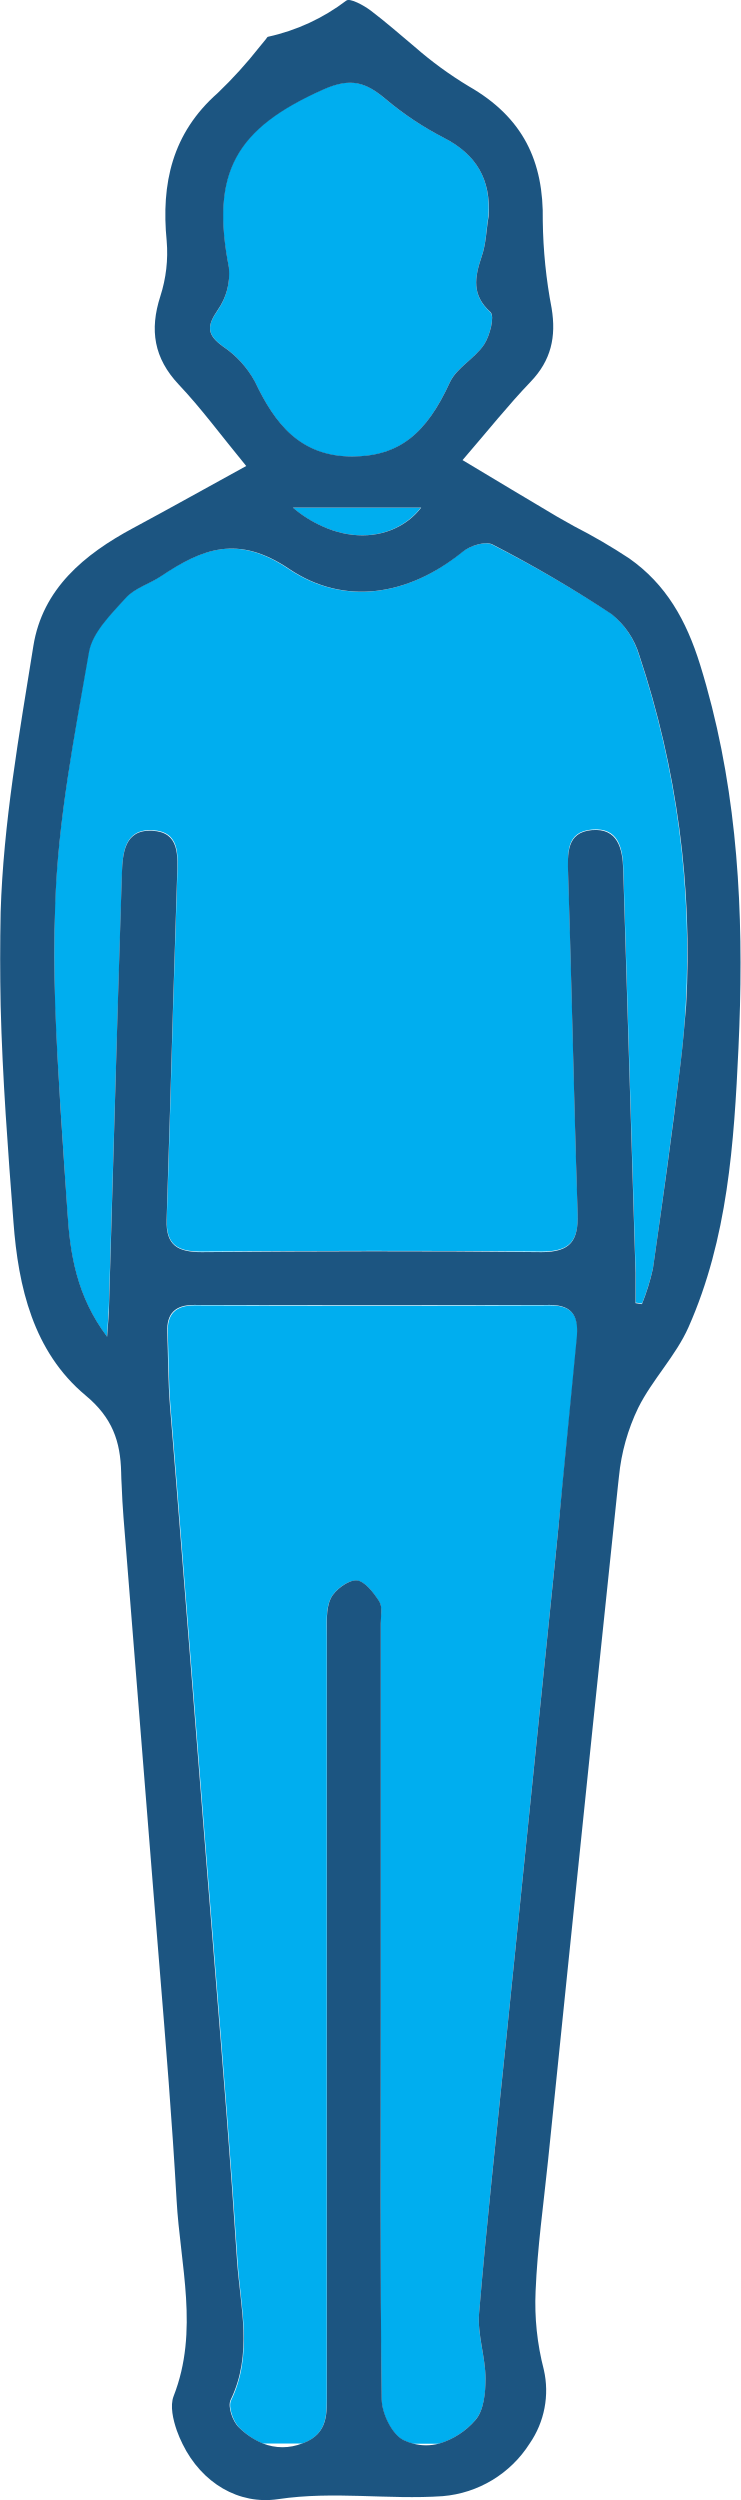
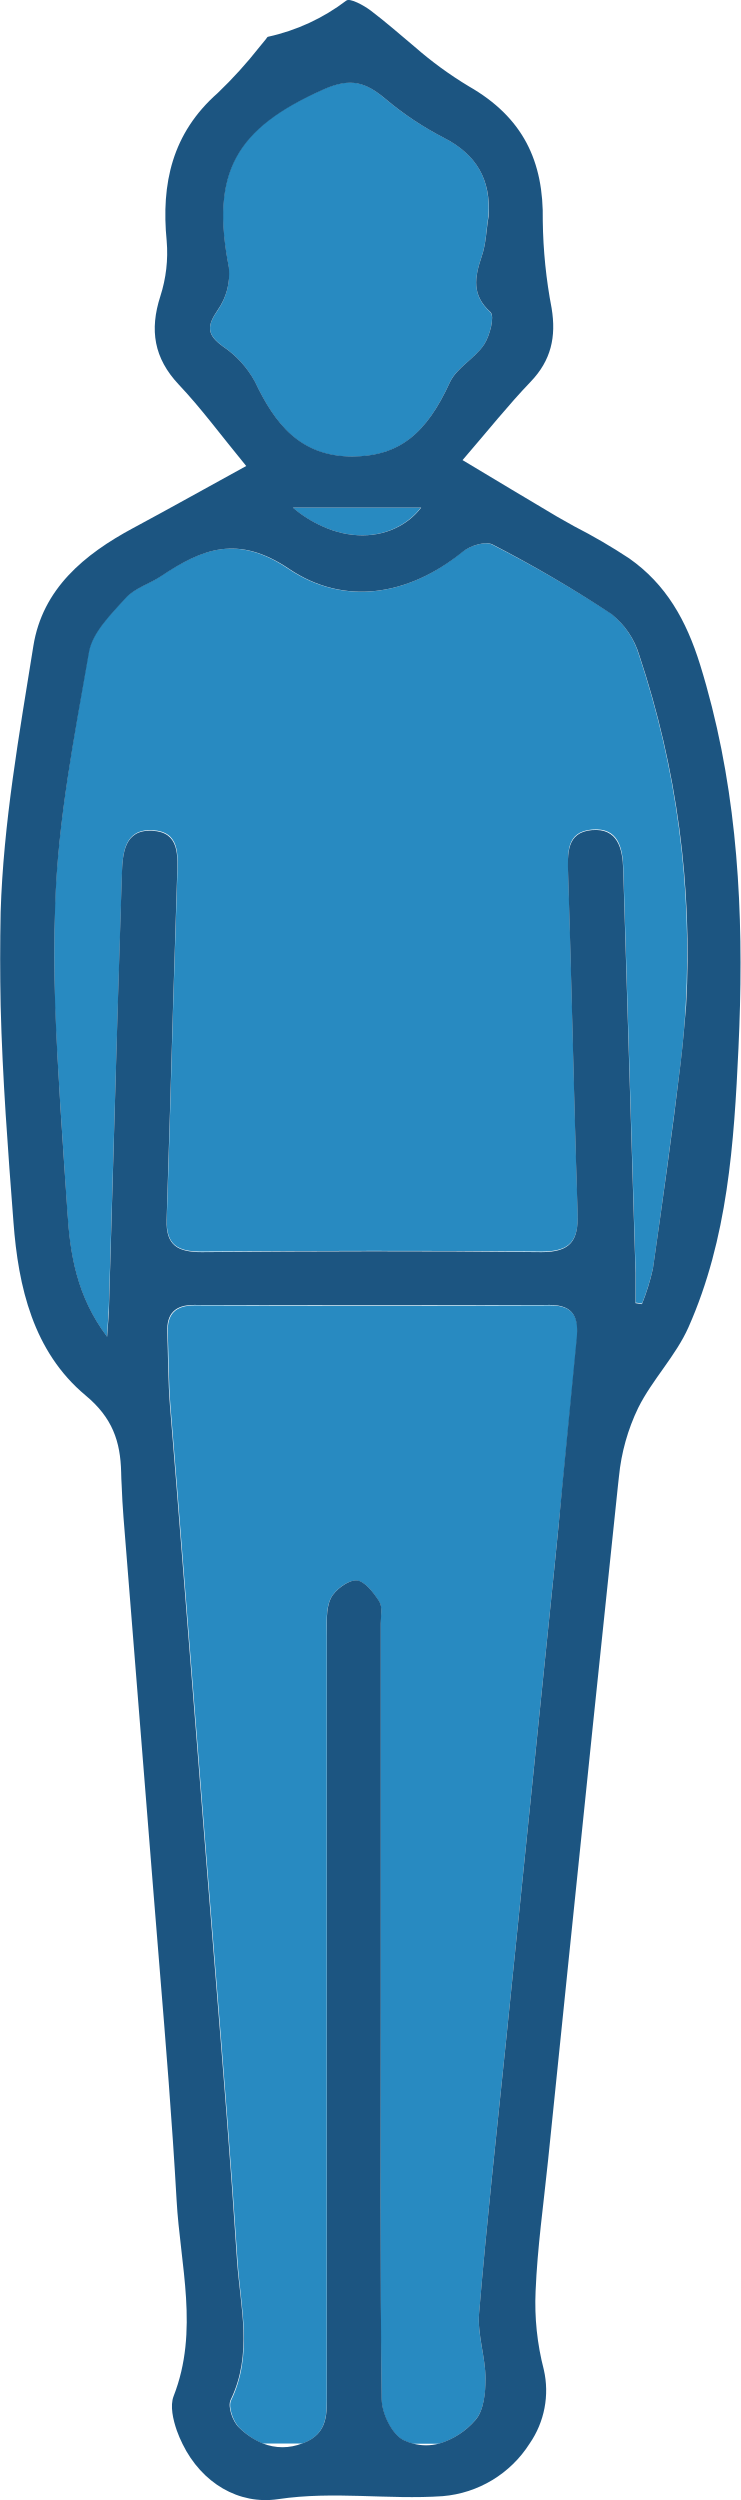
<svg xmlns="http://www.w3.org/2000/svg" viewBox="0 0 115.48 389.8">
  <defs>
-     <style>.cls-1{fill:none;}.cls-2{fill:#00aeef;}.cls-3{fill:#1c5581;}</style>
+     <style>.cls-1{fill:none;}.cls-2{fill:#288AC1;}.cls-3{fill:#1c5581;}</style>
  </defs>
  <g id="Capa_2" data-name="Capa 2">
    <g id="Layer_1" data-name="Layer 1">
      <path class="cls-1" d="M47.13,381h-6.2A8.29,8.29,0,0,0,47.13,381Z" />
      <path class="cls-1" d="M68.47,381H64.39A7.74,7.74,0,0,0,68.47,381Z" />
      <path class="cls-2" d="M34.74,54a15.59,15.59,0,0,1,5,5.53c3.12,6.59,7.06,11.71,15.18,11.67,7.28,0,11.52-3.5,15.21-11.55,1-2.29,3.88-3.7,5.33-5.89.92-1.39,1.69-4.44,1-5.07C73.52,46,74,43.27,75.1,40c.7-2,.72-4.23,1.05-6.36.4-5.68-1.84-9.58-7-12.2a48.89,48.89,0,0,1-9.13-6.09c-3-2.54-5.34-3.32-9.55-1.47-13.75,6-17.7,13-14.82,27.74A9.83,9.83,0,0,1,34,48.29C32.25,50.79,32.19,52.12,34.74,54Z" />
      <path class="cls-2" d="M50.2,82.05c4.21,1.91,8.6,1.88,12,0a10.85,10.85,0,0,0,3.42-2.9h-20A18.84,18.84,0,0,0,50.2,82.05Z" />
      <path class="cls-2" d="M10.49,189.05c.41,6.48,1.44,13.07,6.18,19.37.14-2.25.26-3.52.3-4.8l1.41-46.82q.32-10.29.64-20.57c.1-3.21.36-7,4.73-6.79s4,3.83,3.89,7.21Q27.3,146.73,27,156.8c-.32,11.1-.62,22.19-1,33.28-.14,4.08,1.78,5.09,5.47,5.06,17.66-.11,35.33-.16,53,0,4.54,0,5.75-1.77,5.61-6-.35-10.81-.62-21.62-.9-32.43-.18-6.84-.36-13.67-.58-20.51-.09-3.18-.38-6.52,3.72-6.86s4.77,2.84,4.87,6.1q.33,10.64.65,21.27.63,20.82,1.27,41.63c0,1.58,0,3.17,0,4.76l1,.15a35.12,35.12,0,0,0,1.71-5.52c1.53-10.68,3-21.37,4.32-32.09.36-3,.61-6,.78-8.93a146.84,146.84,0,0,0-7.31-54.66,12.87,12.87,0,0,0-4.37-6.42A199.86,199.86,0,0,0,76.72,84.9c-1.1-.57-3.53.22-4.71,1.18C63.52,93,53.57,94.46,45,88.71c-8-5.4-13.55-3.16-20,1.15-1.79,1.2-4.11,1.85-5.49,3.39-2.27,2.52-5.18,5.36-5.72,8.43C11.56,114.77,9,128,8.56,141.18c-.16,5.2-.11,10.41,0,15.62C9,167.55,9.8,178.31,10.49,189.05Z" />
      <path class="cls-2" d="M78.88,318.44q.62-6.07,1.24-12.15,3.16-30.92,6.32-61.83c.44-4.3.86-8.61,1.29-12.91Q88.86,220.12,90,208.7c.3-3-.37-5.18-4.18-5.16q-27.73.11-55.48,0c-2.95,0-4.29,1.32-4.18,4.24.14,3.82.12,7.66.42,11.48q.48,6.15,1,12.29,2.34,29.67,4.71,59.34.62,7.71,1.24,15.4c1.25,15.43,2.5,30.86,3.51,46.3.48,7.19,2.44,14.54-1,21.67-.5,1,.33,3.37,1.31,4.31A11.85,11.85,0,0,0,40.93,381h6.2l.15-.05c3.91-1.5,3.67-4.67,3.67-7.87q0-33.4,0-66.83,0-25.55,0-51.11c0-2-.19-4.2.6-5.88.64-1.35,2.66-2.88,4-2.82s2.69,1.92,3.57,3.29c.54.85.23,2.27.23,3.44q0,26.53,0,53.08v6.89c0,20.33-.11,40.65.15,61,0,2.2,1.61,5.47,3.4,6.34a8.27,8.27,0,0,0,1.47.55h4.08a12,12,0,0,0,5.67-3.69c1.32-1.47,1.61-4.27,1.59-6.46,0-3.42-1.32-6.88-1-10.23C75.88,346.57,77.44,332.51,78.88,318.44Z" />
      <path class="cls-3" d="M98.1,87.06a90.07,90.07,0,0,0-8.57-5c-.89-.49-1.78-1-2.66-1.5C82.2,77.81,77.58,75,72.12,71.74c3.95-4.58,7.12-8.57,10.62-12.22,3.2-3.34,4-7,3.27-11.46a77.06,77.06,0,0,1-1.38-13.6c.17-9.34-3.1-16.17-11.53-21a58.91,58.91,0,0,1-8.44-6.16c-2.26-1.9-4.5-3.86-6.84-5.64C56.72.83,54.57-.34,54,.09A31.11,31.11,0,0,1,41.8,5.73c-.13,0-.22.24-.33.36l-1,1.22a69,69,0,0,1-6.53,7.2c-7.09,6.26-8.83,14.08-7.95,23.07A22,22,0,0,1,25,46.19c-1.7,5.28-1,9.65,2.87,13.77,3.48,3.68,6.49,7.79,10.52,12.7-6.4,3.51-11.74,6.51-17.1,9.39l-.52.28c-7.63,4.1-14.14,9.47-15.57,18.4C3,114.49.52,128.35.1,142.23,0,147.08,0,151.94.1,156.8c.28,11.26,1.14,22.54,2,33.77.75,10.05,3.07,20.18,11.24,27,4.18,3.47,5.44,7.16,5.55,12,0,.67.05,1.35.08,2,.06,1.65.15,3.3.28,4.95q2.31,29.1,4.65,58.2.46,5.79.94,11.59c1,12.22,2,24.44,2.69,36.67.56,10.18,3.53,20.44-.46,30.63-.59,1.51-.08,3.69.5,5.36a19.58,19.58,0,0,0,.89,2.09c3,6.13,8.81,9.52,14.89,8.61,8.73-1.3,17.19.12,25.68-.47A17.8,17.8,0,0,0,82.58,381a14.56,14.56,0,0,0,2.21-11.53,41.28,41.28,0,0,1-1.28-12.23c.28-6.8,1.24-13.57,1.94-20.36Q87,321.6,88.59,306.29q3.84-37.38,7.77-74.74l.15-1.35a31.67,31.67,0,0,1,3-10.69c2.19-4.4,5.86-8.1,7.84-12.57,6.12-13.8,7.1-28.68,7.79-43.49.11-2.22.18-4.44.24-6.65.45-17.94-.81-35.7-6.22-53.16C107,96.7,103.86,91.11,98.1,87.06ZM34.74,54c-2.55-1.85-2.49-3.18-.78-5.68a9.83,9.83,0,0,0,1.73-6.63C32.81,26.89,36.76,20,50.51,13.92c4.21-1.85,6.52-1.07,9.55,1.47a48.89,48.89,0,0,0,9.13,6.09c5.12,2.62,7.36,6.52,7,12.2C75.82,35.81,75.8,38,75.1,40,74,43.27,73.52,46,76.47,48.66c.69.63-.08,3.68-1,5.07-1.45,2.19-4.28,3.6-5.33,5.89-3.69,8.05-7.93,11.52-15.21,11.55-8.12,0-12.06-5.08-15.18-11.67A15.59,15.59,0,0,0,34.74,54ZM45.67,79.15h20a10.85,10.85,0,0,1-3.42,2.9c-3.43,1.88-7.82,1.91-12,0A18.84,18.84,0,0,1,45.67,79.15ZM86.44,244.46q-3.14,30.91-6.32,61.83-.62,6.07-1.24,12.15c-1.44,14.07-3,28.13-4.18,42.22-.29,3.35,1,6.81,1,10.23,0,2.19-.27,5-1.59,6.46A12,12,0,0,1,68.47,381a7.74,7.74,0,0,1-4.08,0,8.27,8.27,0,0,1-1.47-.55c-1.79-.87-3.37-4.14-3.4-6.34-.26-20.32-.15-40.64-.15-61v-6.89q0-26.54,0-53.08c0-1.17.31-2.59-.23-3.44-.88-1.37-2.3-3.24-3.57-3.29s-3.36,1.47-4,2.82c-.79,1.68-.59,3.89-.6,5.88q0,25.56,0,51.11,0,33.42,0,66.83c0,3.2.24,6.37-3.67,7.87l-.15.05a8.29,8.29,0,0,1-6.2,0,11.85,11.85,0,0,1-3.68-2.47c-1-.94-1.81-3.28-1.31-4.31,3.47-7.13,1.51-14.48,1-21.67-1-15.44-2.26-30.87-3.51-46.3q-.63-7.69-1.24-15.4-2.34-29.67-4.71-59.34-.5-6.15-1-12.29c-.3-3.82-.28-7.66-.42-11.48-.11-2.92,1.23-4.25,4.18-4.24q27.75.06,55.48,0c3.81,0,4.48,2.11,4.18,5.16q-1.11,11.43-2.23,22.85C87.3,235.85,86.88,240.16,86.44,244.46Zm19.68-78.73c-1.27,10.72-2.79,21.41-4.32,32.09a35.12,35.12,0,0,1-1.71,5.52l-1-.15c0-1.59,0-3.18,0-4.76q-.63-20.82-1.27-41.63-.33-10.63-.65-21.27c-.1-3.26-.88-6.43-4.87-6.1s-3.81,3.68-3.72,6.86c.22,6.84.4,13.67.58,20.51.28,10.81.55,21.62.9,32.43.14,4.18-1.07,6-5.61,6-17.66-.2-35.33-.15-53,0-3.69,0-5.61-1-5.47-5.06.37-11.09.67-22.18,1-33.28q.3-10.08.63-20.15c.12-3.38.41-7-3.89-7.21S19.12,133,19,136.23q-.33,10.29-.64,20.57L17,203.62c0,1.28-.16,2.55-.3,4.8-4.74-6.3-5.77-12.89-6.18-19.37C9.8,178.31,9,167.55,8.61,156.8c-.16-5.21-.21-10.42,0-15.62.4-13.22,3-26.41,5.27-39.5.54-3.07,3.45-5.91,5.72-8.43,1.38-1.54,3.7-2.19,5.49-3.39,6.44-4.31,12-6.55,20-1.15,8.54,5.75,18.49,4.26,27-2.63,1.18-1,3.61-1.75,4.71-1.18a199.86,199.86,0,0,1,18.5,10.82,12.87,12.87,0,0,1,4.37,6.42,146.84,146.84,0,0,1,7.31,54.66C106.73,159.77,106.48,162.74,106.12,165.73Z" />
    </g>
  </g>
</svg>
